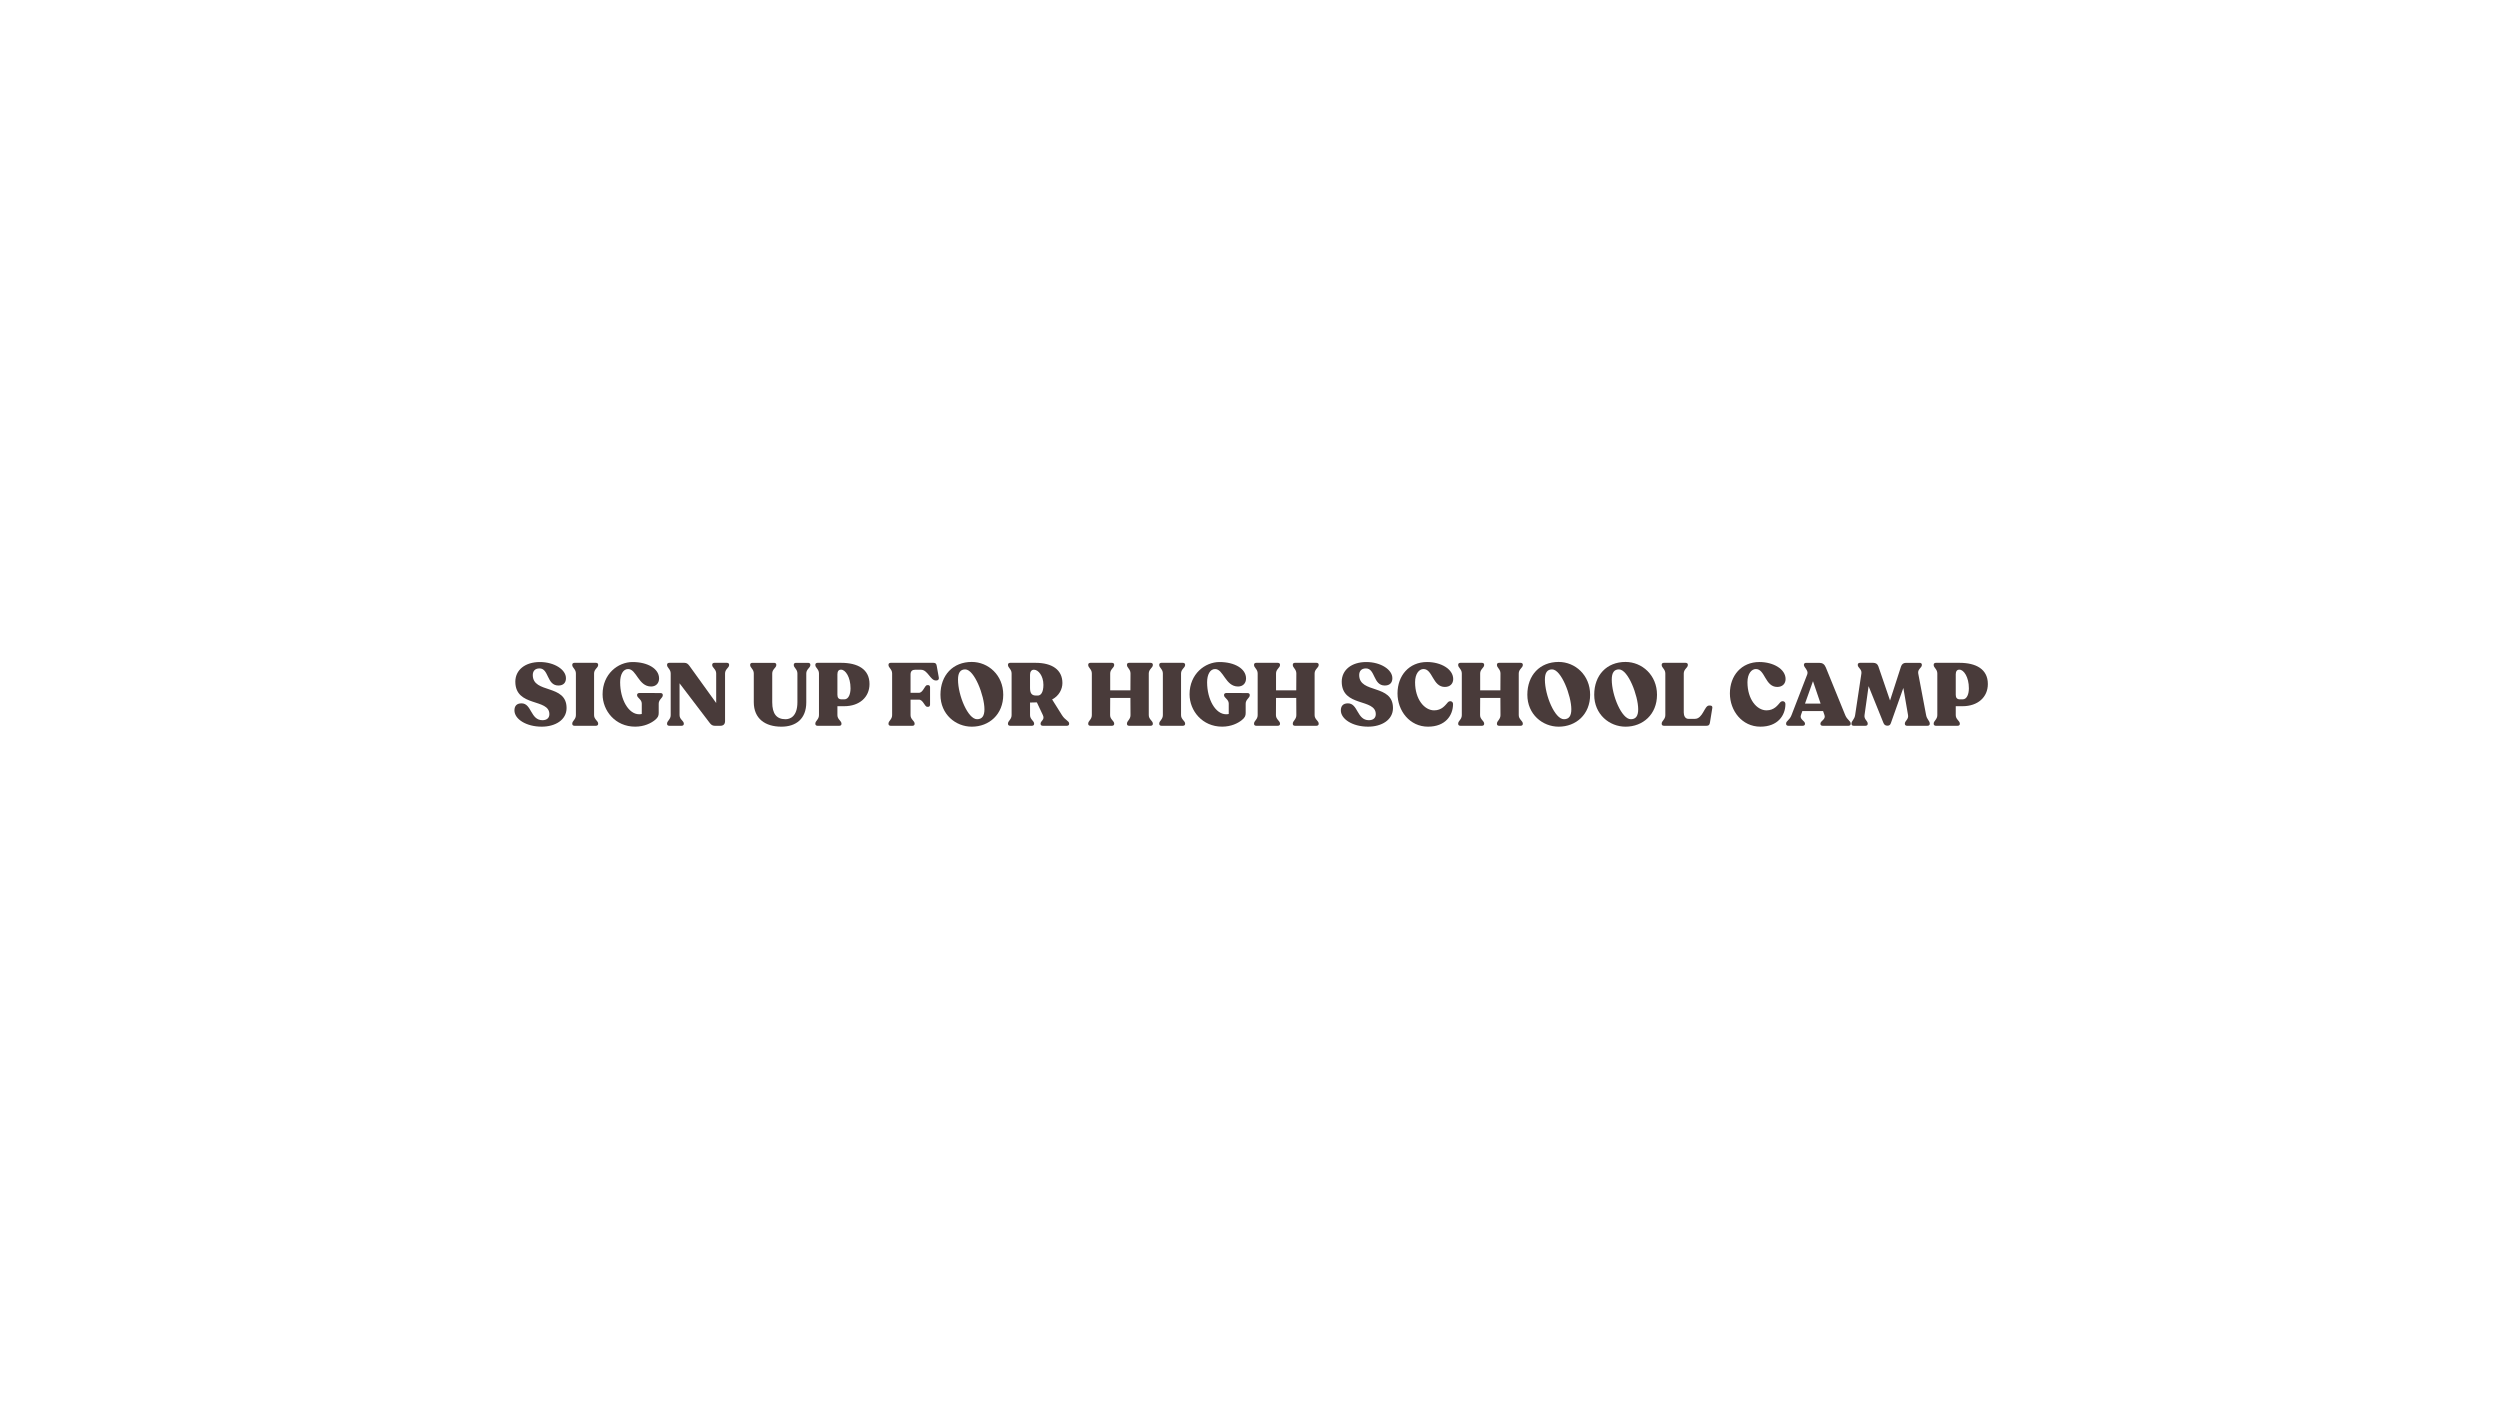
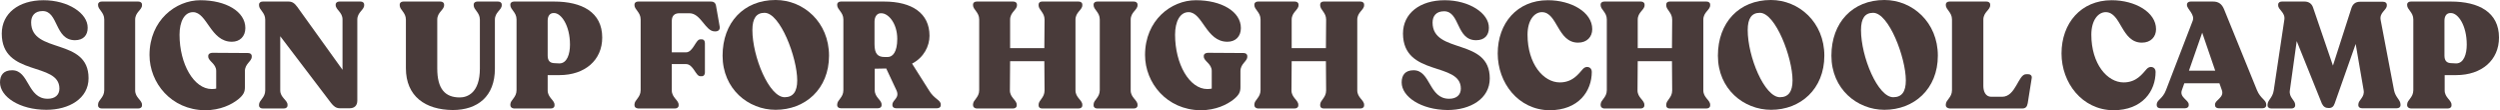
- <svg xmlns="http://www.w3.org/2000/svg" version="1.1" id="Layer_1" x="0px" y="0px" viewBox="0 0 1920 1080" style="enable-background:new 0 0 1920 1080;" xml:space="preserve">
+ <svg xmlns="http://www.w3.org/2000/svg" version="1.1" id="Layer_1" x="0px" y="0px" viewBox="0 0 1131.6 49.7" style="enable-background:new 0 0 1131.6 49.7;" xml:space="preserve">
  <style type="text/css">
	.st0{fill:#493B3A;}
</style>
  <g>
-     <path class="st0" d="M395.09,545.62c0-3.27,1.57-5.45,5.45-5.45c7.83,0,6.81,12.94,16.07,12.94c3.34,0,5.31-1.7,5.31-4.63   c0-12.33-26.08-5.18-26.15-24.92c0-9.06,7.56-15.12,18.86-15.12c11.1,0,20.09,5.86,20.02,12.46c0,3.34-1.91,5.58-5.79,5.58   c-9.06,0-7.22-13.14-14.5-13.14c-3.61,0-5.18,2.18-5.18,5.11c0,14.51,25.95,6.67,25.95,25.33c0,9.19-8.79,14.3-19.07,14.3   C403.94,558.08,395.09,552.16,395.09,545.62z" />
-     <path class="st0" d="M439.5,555.7c0-2.11,2.79-3.13,2.79-6.47v-32.01c0-3.34-2.79-4.36-2.79-6.47v-0.27c0-0.89,0.68-1.43,1.7-1.43   h16.48c1.02,0,1.7,0.54,1.7,1.43v0.27c0,2.11-3.13,3.13-3.13,6.47v32.01c0,3.34,3.13,4.36,3.13,6.47v0.27   c0,0.89-0.68,1.43-1.7,1.43H441.2c-1.02,0-1.7-0.54-1.7-1.43V555.7z" />
-     <path class="st0" d="M462.79,533.23c0-15.66,11.85-24.79,23.02-24.79c11.58,0,20.36,5.11,20.36,12.6c0,3.75-2.45,6.2-6.13,6.2   c-9.74,0-11.17-13.42-17.64-13.42c-3.88,0-6.13,4.29-6.13,10.15c0,13.28,6.47,24.58,14.57,24.58c0.95,0,1.5-0.07,2.04-0.21v-7.97   c0-3.34-3.61-4.36-3.61-6.47v-0.27c0-0.89,0.88-1.43,1.91-1.43l16.14,0.07c1.02,0,1.7,0.54,1.7,1.43v0.27   c0,2.11-3.13,3.13-3.13,6.47v7.15c0,2.11-0.54,3.54-3.13,5.58c-2.86,2.25-7.97,4.9-14.98,4.9   C472.6,558.08,462.79,545.89,462.79,533.23z" />
-     <path class="st0" d="M559.97,510.48v0.27c0,2.11-3.13,3.13-3.13,6.47v36.64c0,2.25-1.29,3.54-3.54,3.54h-4.43   c-1.84,0-2.86-0.95-3.95-2.38l-23.02-30.24v24.45c0,3.34,3.27,4.36,3.27,6.47v0.27c0,0.89-0.68,1.43-1.7,1.43h-9.47   c-1.02,0-1.7-0.54-1.7-1.43v-0.27c0-2.11,2.79-3.13,2.79-6.47v-32.01c0-3.34-2.79-4.36-2.79-6.47v-0.27c0-0.89,0.68-1.43,1.7-1.43   h11.58c1.84,0,2.79,0.82,3.95,2.38l20.5,28.47v-22.68c0-3.34-3.06-4.36-3.06-6.47v-0.27c0-0.89,0.68-1.43,1.7-1.43h9.6   C559.29,509.05,559.97,509.6,559.97,510.48z" />
-     <path class="st0" d="M578.91,539.29v-22.06c0-3.34-2.79-4.36-2.79-6.47v-0.27c0-0.89,0.68-1.43,1.7-1.43h16.68   c1.02,0,1.7,0.54,1.7,1.43v0.27c0,2.11-3.13,3.13-3.13,6.47v22.06c0,9.19,3.54,13.07,10.22,13.07c3.34,0,9.12-1.91,9.12-13.07   v-22.06c0-3.34-2.79-4.36-2.79-6.47v-0.27c0-0.89,0.68-1.43,1.7-1.43h9.33c1.02,0,1.7,0.54,1.7,1.43v0.27   c0,2.11-3.13,3.13-3.13,6.47v22.2c0,12.53-7.76,18.66-19.14,18.66C587.7,558.08,578.91,551.95,578.91,539.29z" />
-     <path class="st0" d="M626.18,555.97v-0.27c0-2.11,2.79-3.13,2.79-6.47v-32.01c0-3.34-2.79-4.36-2.79-6.47v-0.27   c0-0.89,0.68-1.43,1.7-1.43h18.11c12.6,0,21.79,4.77,21.79,16.28c0,10.15-7.76,17.03-19.41,17.03h-5.24v6.88   c0,3.34,3.13,4.36,3.13,6.47v0.27c0,0.89-0.68,1.43-1.7,1.43h-16.68C626.86,557.4,626.18,556.86,626.18,555.97z M648.38,537.11   c3.47,0,4.83-4.29,4.83-8.51c0-8.65-3.95-14.3-7.22-14.3h-0.2c-1.7,0-2.66,1.29-2.66,3.54v15.73c0,2.25,0.88,3.54,3.34,3.54H648.38   z" />
-     <path class="st0" d="M682.36,555.97v-0.27c0-2.11,2.79-3.13,2.79-6.47v-32.01c0-3.34-2.79-4.36-2.79-6.47v-0.27   c0-0.89,0.68-1.43,1.7-1.43h32.82c1.63,0,2.25,0.68,2.52,2.32l1.63,9.13c0.2,1.29-0.61,2.11-1.91,2.11h-0.41   c-4.22,0-6.2-8.24-11.37-8.24h-4.63c-1.77,0-3.41,0.82-3.41,3.54v14.17h6.4c3.34,0,4.36-5.92,6.47-5.92h0.68   c0.89,0,1.43,0.68,1.43,1.7v13.28c0,1.02-0.54,1.7-1.43,1.7h-0.68c-2.11,0-3.13-5.52-6.47-5.52h-6.4v11.92   c0,3.34,3.13,4.36,3.13,6.47v0.27c0,0.89-0.68,1.43-1.7,1.43h-16.68C683.04,557.4,682.36,556.86,682.36,555.97z" />
-     <path class="st0" d="M722.27,533.57c0-15.05,9.6-25.2,24.04-25.2c12.67,0,24.18,10.08,24.18,25.2s-10.83,24.52-24.18,24.52   C733.99,558.08,722.27,548.68,722.27,533.57z M756.05,544.73c0-10.28-7.7-30.64-14.78-30.64c-3.68,0-5.52,2.52-5.52,7.83   c0,12.12,7.63,30.44,14.64,30.44C754.21,552.36,756.05,549.91,756.05,544.73z" />
-     <path class="st0" d="M821.09,555.7v0.27c0,0.89-0.68,1.43-1.7,1.43h-18.52c-1.02,0-1.7-0.54-1.7-1.43v-0.27   c0-2.11,3.47-2.86,1.77-6.47l-4.63-9.81l-5.24,0.14v9.67c0,3.34,3.13,4.36,3.13,6.47v0.27c0,0.89-0.68,1.43-1.7,1.43h-16.68   c-1.02,0-1.7-0.54-1.7-1.43v-0.27c0-2.11,2.79-3.13,2.79-6.47v-32.01c0-3.34-2.79-4.36-2.79-6.47v-0.27c0-0.89,0.68-1.43,1.7-1.43   h19.48c12.67,0,20.63,5.31,20.63,15.53c0,4.63-2.52,9.81-7.9,12.6l7.56,12.05C818.1,553.25,821.09,553.59,821.09,555.7z    M795.69,534.18h1.36c2.18,0,4.29-2.18,4.29-8.24c0-6.95-3.95-11.58-7.15-11.58h-0.34c-1.7,0-2.79,1.63-2.79,3.81v10.21   C791.06,532.75,792.63,534.18,795.69,534.18z" />
-     <path class="st0" d="M835.74,555.97v-0.27c0-2.11,2.79-3.13,2.79-6.47v-32.01c0-3.34-2.79-4.36-2.79-6.47v-0.27   c0-0.89,0.68-1.43,1.7-1.43h16.55c1.02,0,1.7,0.54,1.7,1.43v0.27c0,2.11-3.06,3.13-3.06,6.47v12.94h15.53l0.07-12.94   c0-3.34-2.72-4.36-2.72-6.47v-0.27c0-0.89,0.61-1.43,1.63-1.43h16.55c1.02,0,1.7,0.54,1.7,1.43v0.27c0,2.11-3.13,3.13-3.13,6.47   v32.01c0,3.34,3.13,4.36,3.13,6.47v0.27c0,0.89-0.68,1.43-1.7,1.43h-16.55c-1.02,0-1.63-0.54-1.63-1.43v-0.27   c0-2.11,2.72-3.13,2.72-6.47l-0.07-13.21h-15.53l-0.07,13.21c0,3.34,3.13,4.36,3.13,6.47v0.27c0,0.89-0.68,1.43-1.7,1.43h-16.55   C836.42,557.4,835.74,556.86,835.74,555.97z" />
-     <path class="st0" d="M890.29,555.7c0-2.11,2.79-3.13,2.79-6.47v-32.01c0-3.34-2.79-4.36-2.79-6.47v-0.27c0-0.89,0.68-1.43,1.7-1.43   h16.48c1.02,0,1.7,0.54,1.7,1.43v0.27c0,2.11-3.13,3.13-3.13,6.47v32.01c0,3.34,3.13,4.36,3.13,6.47v0.27   c0,0.89-0.68,1.43-1.7,1.43H892c-1.02,0-1.7-0.54-1.7-1.43V555.7z" />
-     <path class="st0" d="M913.58,533.23c0-15.66,11.85-24.79,23.02-24.79c11.58,0,20.36,5.11,20.36,12.6c0,3.75-2.45,6.2-6.13,6.2   c-9.74,0-11.17-13.42-17.64-13.42c-3.88,0-6.13,4.29-6.13,10.15c0,13.28,6.47,24.58,14.57,24.58c0.95,0,1.5-0.07,2.04-0.21v-7.97   c0-3.34-3.61-4.36-3.61-6.47v-0.27c0-0.89,0.88-1.43,1.91-1.43l16.14,0.07c1.02,0,1.7,0.54,1.7,1.43v0.27   c0,2.11-3.13,3.13-3.13,6.47v7.15c0,2.11-0.54,3.54-3.13,5.58c-2.86,2.25-7.97,4.9-14.98,4.9   C923.39,558.08,913.58,545.89,913.58,533.23z" />
-     <path class="st0" d="M963.1,555.97v-0.27c0-2.11,2.79-3.13,2.79-6.47v-32.01c0-3.34-2.79-4.36-2.79-6.47v-0.27   c0-0.89,0.68-1.43,1.7-1.43h16.55c1.02,0,1.7,0.54,1.7,1.43v0.27c0,2.11-3.06,3.13-3.06,6.47v12.94h15.53l0.07-12.94   c0-3.34-2.72-4.36-2.72-6.47v-0.27c0-0.89,0.61-1.43,1.63-1.43h16.55c1.02,0,1.7,0.54,1.7,1.43v0.27c0,2.11-3.13,3.13-3.13,6.47   v32.01c0,3.34,3.13,4.36,3.13,6.47v0.27c0,0.89-0.68,1.43-1.7,1.43h-16.55c-1.02,0-1.63-0.54-1.63-1.43v-0.27   c0-2.11,2.72-3.13,2.72-6.47l-0.07-13.21h-15.53l-0.07,13.21c0,3.34,3.13,4.36,3.13,6.47v0.27c0,0.89-0.68,1.43-1.7,1.43H964.8   C963.78,557.4,963.1,556.86,963.1,555.97z" />
-     <path class="st0" d="M1029.77,545.62c0-3.27,1.57-5.45,5.45-5.45c7.83,0,6.81,12.94,16.07,12.94c3.34,0,5.31-1.7,5.31-4.63   c0-12.33-26.08-5.18-26.15-24.92c0-9.06,7.56-15.12,18.86-15.12c11.1,0,20.09,5.86,20.02,12.46c0,3.34-1.91,5.58-5.79,5.58   c-9.06,0-7.22-13.14-14.5-13.14c-3.61,0-5.18,2.18-5.18,5.11c0,14.51,25.95,6.67,25.95,25.33c0,9.19-8.79,14.3-19.07,14.3   C1038.63,558.08,1029.77,552.16,1029.77,545.62z" />
-     <path class="st0" d="M1073.29,532.54c0-13.69,8.85-24.11,22.68-24.11c10.62,0,20.09,5.38,20.09,13.08c0,3.54-2.38,6.06-6.4,6.06   c-9.4,0-9.33-13.76-16.41-13.76c-3.27,0-6.47,3.47-6.47,10.15c0,13.21,7.22,21.59,14.64,21.59c5.86,0,8.51-3.88,10.49-6.13   c1.36-1.57,4.02-1.02,4.02,1.29c0,8.72-5.86,17.37-19.2,17.37C1082.62,558.08,1073.29,545.89,1073.29,532.54z" />
-     <path class="st0" d="M1119.88,555.97v-0.27c0-2.11,2.79-3.13,2.79-6.47v-32.01c0-3.34-2.79-4.36-2.79-6.47v-0.27   c0-0.89,0.68-1.43,1.7-1.43h16.55c1.02,0,1.7,0.54,1.7,1.43v0.27c0,2.11-3.06,3.13-3.06,6.47v12.94h15.53l0.07-12.94   c0-3.34-2.72-4.36-2.72-6.47v-0.27c0-0.89,0.61-1.43,1.63-1.43h16.55c1.02,0,1.7,0.54,1.7,1.43v0.27c0,2.11-3.13,3.13-3.13,6.47   v32.01c0,3.34,3.13,4.36,3.13,6.47v0.27c0,0.89-0.68,1.43-1.7,1.43h-16.55c-1.02,0-1.63-0.54-1.63-1.43v-0.27   c0-2.11,2.72-3.13,2.72-6.47l-0.07-13.21h-15.53l-0.07,13.21c0,3.34,3.13,4.36,3.13,6.47v0.27c0,0.89-0.68,1.43-1.7,1.43h-16.55   C1120.56,557.4,1119.88,556.86,1119.88,555.97z" />
-     <path class="st0" d="M1173,533.57c0-15.05,9.6-25.2,24.04-25.2c12.67,0,24.18,10.08,24.18,25.2s-10.83,24.52-24.18,24.52   C1184.72,558.08,1173,548.68,1173,533.57z M1206.78,544.73c0-10.28-7.7-30.64-14.78-30.64c-3.68,0-5.52,2.52-5.52,7.83   c0,12.12,7.63,30.44,14.64,30.44C1204.94,552.36,1206.78,549.91,1206.78,544.73z" />
-     <path class="st0" d="M1224.36,533.57c0-15.05,9.6-25.2,24.04-25.2c12.67,0,24.18,10.08,24.18,25.2s-10.83,24.52-24.18,24.52   C1236.07,558.08,1224.36,548.68,1224.36,533.57z M1258.13,544.73c0-10.28-7.7-30.64-14.78-30.64c-3.68,0-5.52,2.52-5.52,7.83   c0,12.12,7.63,30.44,14.64,30.44C1256.29,552.36,1258.13,549.91,1258.13,544.73z" />
-     <path class="st0" d="M1276.18,555.97v-0.27c0-2.11,2.79-3.13,2.79-6.47v-32.01c0-3.34-2.79-4.36-2.79-6.47v-0.27   c0-0.89,0.68-1.43,1.7-1.43h16.68c1.02,0,1.7,0.54,1.7,1.43v0.27c0,2.11-3.13,3.13-3.13,6.47v29.96c0,2.45,1.02,4.9,3.61,4.9h4.9   c6.2,0,7.35-10.21,10.83-10.21h1.02c1.16,0,1.77,0.75,1.57,1.84l-1.84,11.3c-0.27,1.63-0.89,2.38-2.52,2.38h-32.82   C1276.87,557.4,1276.18,556.86,1276.18,555.97z" />
-     <path class="st0" d="M1328.56,532.54c0-13.69,8.85-24.11,22.68-24.11c10.62,0,20.09,5.38,20.09,13.08c0,3.54-2.38,6.06-6.4,6.06   c-9.4,0-9.33-13.76-16.41-13.76c-3.27,0-6.47,3.47-6.47,10.15c0,13.21,7.22,21.59,14.64,21.59c5.86,0,8.51-3.88,10.49-6.13   c1.36-1.57,4.02-1.02,4.02,1.29c0,8.72-5.86,17.37-19.2,17.37C1337.89,558.08,1328.56,545.89,1328.56,532.54z" />
-     <path class="st0" d="M1421.31,555.7v0.27c0,0.89-0.68,1.43-1.7,1.43h-19.82c-1.02,0-1.7-0.54-1.7-1.43v-0.27   c0-2.11,4.29-3.13,3.13-6.47l-1.09-3.13h-15.94l-1.09,3.13c-1.16,3.34,3.13,4.36,3.13,6.47v0.27c0,0.89-0.68,1.43-1.7,1.43h-11.1   c-1.02,0-1.7-0.54-1.7-1.43v-0.27c0-2.11,2.66-2.52,4.15-6.47l12.12-31.39c1.09-2.86-2.59-5.31-2.59-7.08v-0.27   c0-0.89,0.68-1.43,1.7-1.43h10.08c2.52,0,4.02,1.09,5.04,3.54l14.91,36.64C1418.73,553.04,1421.31,553.59,1421.31,555.7z    M1398.23,540.38l-5.86-17.23l-6.13,17.23H1398.23z" />
-     <path class="st0" d="M1482.06,555.7v0.27c0,0.89-0.68,1.43-1.7,1.43h-15.73c-1.02,0-1.7-0.54-1.7-1.43v-0.27   c0-2.11,3-3.2,2.45-6.47l-3.61-20.91l-9.53,26.9c-0.48,1.43-1.16,2.11-2.66,2.11s-2.45-0.61-3.06-2.04l-11.44-28.33l-3.13,22.27   c-0.48,3.34,2.45,4.36,2.45,6.47v0.27c0,0.89-0.68,1.43-1.7,1.43h-9.06c-1.02,0-1.7-0.54-1.7-1.43v-0.27   c0-2.11,2.32-3.13,2.79-6.47l4.83-32.01c0.48-3.34-2.79-4.36-2.79-6.47v-0.27c0-0.89,0.68-1.43,1.7-1.43h10.21   c1.91,0,3.27,0.89,3.88,2.66l8.99,26.29l8.44-26.15c0.61-1.84,1.91-2.79,3.81-2.79h10.49c1.02,0,1.7,0.54,1.7,1.43v0.27   c0,2.11-3.41,3.13-2.79,6.47l6.06,32.01C1479.88,552.57,1482.06,553.59,1482.06,555.7z" />
-     <path class="st0" d="M1485.07,555.97v-0.27c0-2.11,2.79-3.13,2.79-6.47v-32.01c0-3.34-2.79-4.36-2.79-6.47v-0.27   c0-0.89,0.68-1.43,1.7-1.43h18.11c12.6,0,21.79,4.77,21.79,16.28c0,10.15-7.76,17.03-19.41,17.03h-5.24v6.88   c0,3.34,3.13,4.36,3.13,6.47v0.27c0,0.89-0.68,1.43-1.7,1.43h-16.68C1485.75,557.4,1485.07,556.86,1485.07,555.97z M1507.27,537.11   c3.47,0,4.83-4.29,4.83-8.51c0-8.65-3.95-14.3-7.22-14.3h-0.2c-1.7,0-2.66,1.29-2.66,3.54v15.73c0,2.25,0.89,3.54,3.34,3.54   H1507.27z" />
+     <path class="st0" d="M0,37.3c0-3.3,1.6-5.5,5.5-5.5c7.8,0,6.8,12.9,16.1,12.9c3.3,0,5.3-1.7,5.3-4.6c0-12.3-26.1-5.2-26.1-24.9   c0-9.1,7.6-15.1,18.9-15.1c11.1,0,20.1,5.9,20,12.5c0,3.3-1.9,5.6-5.8,5.6C24.7,18.1,26.5,5,19.3,5c-3.6,0-5.2,2.2-5.2,5.1   c0,14.5,26,6.7,26,25.3c0,9.2-8.8,14.3-19.1,14.3C8.9,49.7,0,43.8,0,37.3z" />
+     <path class="st0" d="M44.4,47.3c0-2.1,2.8-3.1,2.8-6.5v-32c0-3.3-2.8-4.4-2.8-6.5V2.1c0-0.9,0.7-1.4,1.7-1.4h16.5   c1,0,1.7,0.5,1.7,1.4v0.3c0,2.1-3.1,3.1-3.1,6.5v32c0,3.3,3.1,4.4,3.1,6.5v0.3c0,0.9-0.7,1.4-1.7,1.4H46.1c-1,0-1.7-0.5-1.7-1.4   V47.3z" />
+     <path class="st0" d="M67.7,24.9c0-15.7,11.9-24.8,23-24.8c11.6,0,20.4,5.1,20.4,12.6c0,3.8-2.5,6.2-6.1,6.2   c-9.7,0-11.2-13.4-17.6-13.4c-3.9,0-6.1,4.3-6.1,10.2c0,13.3,6.5,24.6,14.6,24.6c1,0,1.5-0.1,2-0.2v-8c0-3.3-3.6-4.4-3.6-6.5v-0.3   c0-0.9,0.9-1.4,1.9-1.4l16.1,0.1c1,0,1.7,0.5,1.7,1.4v0.3c0,2.1-3.1,3.1-3.1,6.5v7.2c0,2.1-0.5,3.5-3.1,5.6c-2.9,2.3-8,4.9-15,4.9   C77.5,49.7,67.7,37.5,67.7,24.9z" />
+     <path class="st0" d="M164.9,2.1v0.3c0,2.1-3.1,3.1-3.1,6.5v36.6c0,2.3-1.3,3.5-3.5,3.5h-4.4c-1.8,0-2.9-1-4-2.4l-23-30.2v24.5   c0,3.3,3.3,4.4,3.3,6.5v0.3c0,0.9-0.7,1.4-1.7,1.4h-9.5c-1,0-1.7-0.5-1.7-1.4v-0.3c0-2.1,2.8-3.1,2.8-6.5v-32   c0-3.3-2.8-4.4-2.8-6.5V2.1c0-0.9,0.7-1.4,1.7-1.4h11.6c1.8,0,2.8,0.8,4,2.4l20.5,28.5V8.8c0-3.3-3.1-4.4-3.1-6.5V2.1   c0-0.9,0.7-1.4,1.7-1.4h9.6C164.2,0.7,164.9,1.2,164.9,2.1z" />
+     <path class="st0" d="M183.8,30.9V8.9c0-3.3-2.8-4.4-2.8-6.5V2.1c0-0.9,0.7-1.4,1.7-1.4h16.7c1,0,1.7,0.5,1.7,1.4v0.3   c0,2.1-3.1,3.1-3.1,6.5v22.1c0,9.2,3.5,13.1,10.2,13.1c3.3,0,9.1-1.9,9.1-13.1V8.9c0-3.3-2.8-4.4-2.8-6.5V2.1   c0-0.9,0.7-1.4,1.7-1.4h9.3c1,0,1.7,0.5,1.7,1.4v0.3c0,2.1-3.1,3.1-3.1,6.5v22.2c0,12.5-7.8,18.7-19.1,18.7   C192.6,49.7,183.8,43.6,183.8,30.9z" />
+     <path class="st0" d="M231.1,47.6v-0.3c0-2.1,2.8-3.1,2.8-6.5v-32c0-3.3-2.8-4.4-2.8-6.5V2.1c0-0.9,0.7-1.4,1.7-1.4h18.1   c12.6,0,21.8,4.8,21.8,16.3c0,10.2-7.8,17-19.4,17H248v6.9c0,3.3,3.1,4.4,3.1,6.5v0.3c0,0.9-0.7,1.4-1.7,1.4h-16.7   C231.8,49,231.1,48.5,231.1,47.6z M253.3,28.7c3.5,0,4.8-4.3,4.8-8.5c0-8.7-4-14.3-7.2-14.3h-0.2c-1.7,0-2.7,1.3-2.7,3.5v15.7   c0,2.3,0.9,3.5,3.3,3.5L253.3,28.7L253.3,28.7z" />
+     <path class="st0" d="M287.3,47.6v-0.3c0-2.1,2.8-3.1,2.8-6.5v-32c0-3.3-2.8-4.4-2.8-6.5V2.1c0-0.9,0.7-1.4,1.7-1.4h32.8   c1.6,0,2.3,0.7,2.5,2.3l1.6,9.1c0.2,1.3-0.6,2.1-1.9,2.1h-0.4c-4.2,0-6.2-8.2-11.4-8.2h-4.6c-1.8,0-3.4,0.8-3.4,3.5v14.2h6.4   c3.3,0,4.4-5.9,6.5-5.9h0.7c0.9,0,1.4,0.7,1.4,1.7v13.3c0,1-0.5,1.7-1.4,1.7h-0.7c-2.1,0-3.1-5.5-6.5-5.5h-6.4v11.9   c0,3.3,3.1,4.4,3.1,6.5v0.3c0,0.9-0.7,1.4-1.7,1.4H289C287.9,49,287.3,48.5,287.3,47.6z" />
+     <path class="st0" d="M327.2,25.2c0-15,9.6-25.2,24-25.2c12.7,0,24.2,10.1,24.2,25.2s-10.8,24.5-24.2,24.5   C338.9,49.7,327.2,40.3,327.2,25.2z M361,36.4c0-10.3-7.7-30.6-14.8-30.6c-3.7,0-5.5,2.5-5.5,7.8c0,12.1,7.6,30.4,14.6,30.4   C359.1,44,361,41.5,361,36.4z" />
+     <path class="st0" d="M426,47.3v0.3c0,0.9-0.7,1.4-1.7,1.4h-18.5c-1,0-1.7-0.5-1.7-1.4v-0.3c0-2.1,3.5-2.9,1.8-6.5l-4.6-9.8   l-5.2,0.1v9.7c0,3.3,3.1,4.4,3.1,6.5v0.3c0,0.9-0.7,1.4-1.7,1.4h-16.7c-1,0-1.7-0.5-1.7-1.4v-0.3c0-2.1,2.8-3.1,2.8-6.5v-32   c0-3.3-2.8-4.4-2.8-6.5V2.1c0-0.9,0.7-1.4,1.7-1.4h19.5c12.7,0,20.6,5.3,20.6,15.5c0,4.6-2.5,9.8-7.9,12.6l7.6,12   C423,44.9,426,45.2,426,47.3z M400.6,25.8h1.4c2.2,0,4.3-2.2,4.3-8.2c0-7-4-11.6-7.2-11.6h-0.3c-1.7,0-2.8,1.6-2.8,3.8V20   C396,24.4,397.5,25.8,400.6,25.8z" />
+     <path class="st0" d="M440.6,47.6v-0.3c0-2.1,2.8-3.1,2.8-6.5v-32c0-3.3-2.8-4.4-2.8-6.5V2.1c0-0.9,0.7-1.4,1.7-1.4h16.5   c1,0,1.7,0.5,1.7,1.4v0.3c0,2.1-3.1,3.1-3.1,6.5v12.9h15.5l0.1-12.9c0-3.3-2.7-4.4-2.7-6.5V2.1c0-0.9,0.6-1.4,1.6-1.4h16.5   c1,0,1.7,0.5,1.7,1.4v0.3c0,2.1-3.1,3.1-3.1,6.5v32c0,3.3,3.1,4.4,3.1,6.5v0.3c0,0.9-0.7,1.4-1.7,1.4h-16.5c-1,0-1.6-0.5-1.6-1.4   v-0.3c0-2.1,2.7-3.1,2.7-6.5l-0.1-13.2h-15.5l-0.1,13.2c0,3.3,3.1,4.4,3.1,6.5v0.3c0,0.9-0.7,1.4-1.7,1.4h-16.5   C441.3,49,440.6,48.5,440.6,47.6z" />
+     <path class="st0" d="M495.2,47.3c0-2.1,2.8-3.1,2.8-6.5v-32c0-3.3-2.8-4.4-2.8-6.5V2.1c0-0.9,0.7-1.4,1.7-1.4h16.5   c1,0,1.7,0.5,1.7,1.4v0.3c0,2.1-3.1,3.1-3.1,6.5v32c0,3.3,3.1,4.4,3.1,6.5v0.3c0,0.9-0.7,1.4-1.7,1.4h-16.5c-1,0-1.7-0.5-1.7-1.4   L495.2,47.3L495.2,47.3z" />
+     <path class="st0" d="M518.5,24.9c0-15.7,11.8-24.8,23-24.8c11.6,0,20.4,5.1,20.4,12.6c0,3.8-2.4,6.2-6.1,6.2   c-9.7,0-11.2-13.4-17.6-13.4c-3.9,0-6.1,4.3-6.1,10.2c0,13.3,6.5,24.6,14.6,24.6c0.9,0,1.5-0.1,2-0.2v-8c0-3.3-3.6-4.4-3.6-6.5   v-0.3c0-0.9,0.9-1.4,1.9-1.4l16.1,0.1c1,0,1.7,0.5,1.7,1.4v0.3c0,2.1-3.1,3.1-3.1,6.5v7.2c0,2.1-0.5,3.5-3.1,5.6   c-2.9,2.3-8,4.9-15,4.9C528.3,49.7,518.5,37.5,518.5,24.9z" />
+     <path class="st0" d="M568,47.6v-0.3c0-2.1,2.8-3.1,2.8-6.5v-32c0-3.3-2.8-4.4-2.8-6.5V2.1c0-0.9,0.7-1.4,1.7-1.4h16.6   c1,0,1.7,0.5,1.7,1.4v0.3c0,2.1-3.1,3.1-3.1,6.5v12.9h15.5l0.1-12.9c0-3.3-2.7-4.4-2.7-6.5V2.1c0-0.9,0.6-1.4,1.6-1.4H616   c1,0,1.7,0.5,1.7,1.4v0.3c0,2.1-3.1,3.1-3.1,6.5v32c0,3.3,3.1,4.4,3.1,6.5v0.3c0,0.9-0.7,1.4-1.7,1.4h-16.6c-1,0-1.6-0.5-1.6-1.4   v-0.3c0-2.1,2.7-3.1,2.7-6.5l-0.1-13.2h-15.5l-0.1,13.2c0,3.3,3.1,4.4,3.1,6.5v0.3c0,0.9-0.7,1.4-1.7,1.4h-16.6   C568.7,49,568,48.5,568,47.6z" />
+     <path class="st0" d="M634.7,37.3c0-3.3,1.6-5.5,5.4-5.5c7.8,0,6.8,12.9,16.1,12.9c3.3,0,5.3-1.7,5.3-4.6c0-12.3-26.1-5.2-26.2-24.9   c0-9.1,7.6-15.1,18.9-15.1c11.1,0,20.1,5.9,20,12.5c0,3.3-1.9,5.6-5.8,5.6c-9.1,0-7.2-13.1-14.5-13.1c-3.6,0-5.2,2.2-5.2,5.1   c0,14.5,25.9,6.7,25.9,25.3c0,9.2-8.8,14.3-19.1,14.3C643.5,49.7,634.7,43.8,634.7,37.3z" />
+     <path class="st0" d="M678.2,24.2c0-13.7,8.8-24.1,22.7-24.1c10.6,0,20.1,5.4,20.1,13.1c0,3.5-2.4,6.1-6.4,6.1   c-9.4,0-9.3-13.8-16.4-13.8c-3.3,0-6.5,3.5-6.5,10.2c0,13.2,7.2,21.6,14.6,21.6c5.9,0,8.5-3.9,10.5-6.1c1.4-1.6,4-1,4,1.3   c0,8.7-5.9,17.4-19.2,17.4C687.5,49.7,678.2,37.5,678.2,24.2z" />
+     <path class="st0" d="M724.8,47.6v-0.3c0-2.1,2.8-3.1,2.8-6.5v-32c0-3.3-2.8-4.4-2.8-6.5V2.1c0-0.9,0.7-1.4,1.7-1.4H743   c1,0,1.7,0.5,1.7,1.4v0.3c0,2.1-3.1,3.1-3.1,6.5v12.9h15.5l0.1-12.9c0-3.3-2.7-4.4-2.7-6.5V2.1c0-0.9,0.6-1.4,1.6-1.4h16.6   c1,0,1.7,0.5,1.7,1.4v0.3c0,2.1-3.1,3.1-3.1,6.5v32c0,3.3,3.1,4.4,3.1,6.5v0.3c0,0.9-0.7,1.4-1.7,1.4h-16.6c-1,0-1.6-0.5-1.6-1.4   v-0.3c0-2.1,2.7-3.1,2.7-6.5l-0.1-13.2h-15.5l-0.1,13.2c0,3.3,3.1,4.4,3.1,6.5v0.3c0,0.9-0.7,1.4-1.7,1.4h-16.6   C725.5,49,724.8,48.5,724.8,47.6z" />
+     <path class="st0" d="M777.9,25.2c0-15,9.6-25.2,24-25.2c12.7,0,24.2,10.1,24.2,25.2S815.3,49.7,802,49.7   C789.6,49.7,777.9,40.3,777.9,25.2z M811.7,36.4c0-10.3-7.7-30.6-14.8-30.6c-3.7,0-5.5,2.5-5.5,7.8C791.4,25.7,799,44,806,44   C809.8,44,811.7,41.5,811.7,36.4z" />
+     <path class="st0" d="M829.3,25.2c0-15,9.6-25.2,24-25.2c12.7,0,24.2,10.1,24.2,25.2s-10.8,24.5-24.2,24.5   C841,49.7,829.3,40.3,829.3,25.2z M863,36.4c0-10.3-7.7-30.6-14.8-30.6c-3.7,0-5.5,2.5-5.5,7.8c0,12.1,7.6,30.4,14.6,30.4   C861.2,44,863,41.5,863,36.4z" />
+     <path class="st0" d="M881.1,47.6v-0.3c0-2.1,2.8-3.1,2.8-6.5v-32c0-3.3-2.8-4.4-2.8-6.5V2.1c0-0.9,0.7-1.4,1.7-1.4h16.7   c1,0,1.7,0.5,1.7,1.4v0.3c0,2.1-3.1,3.1-3.1,6.5v30c0,2.5,1,4.9,3.6,4.9h4.9c6.2,0,7.3-10.2,10.8-10.2h1c1.2,0,1.8,0.8,1.6,1.8   l-1.8,11.3c-0.3,1.6-0.9,2.4-2.5,2.4h-32.8C881.8,49,881.1,48.5,881.1,47.6z" />
+     <path class="st0" d="M933.5,24.2c0-13.7,8.8-24.1,22.7-24.1c10.6,0,20.1,5.4,20.1,13.1c0,3.5-2.4,6.1-6.4,6.1   c-9.4,0-9.3-13.8-16.4-13.8c-3.3,0-6.5,3.5-6.5,10.2c0,13.2,7.2,21.6,14.6,21.6c5.9,0,8.5-3.9,10.5-6.1c1.4-1.6,4-1,4,1.3   c0,8.7-5.9,17.4-19.2,17.4C942.8,49.7,933.5,37.5,933.5,24.2z" />
+     <path class="st0" d="M1026.2,47.3v0.3c0,0.9-0.7,1.4-1.7,1.4h-19.8c-1,0-1.7-0.5-1.7-1.4v-0.3c0-2.1,4.3-3.1,3.1-6.5l-1.1-3.1   h-15.9l-1.1,3.1c-1.2,3.3,3.1,4.4,3.1,6.5v0.3c0,0.9-0.7,1.4-1.7,1.4h-11.1c-1,0-1.7-0.5-1.7-1.4v-0.3c0-2.1,2.7-2.5,4.2-6.5   l12.1-31.4c1.1-2.9-2.6-5.3-2.6-7.1V2.1c0-0.9,0.7-1.4,1.7-1.4h10.1c2.5,0,4,1.1,5,3.5l14.9,36.6   C1023.6,44.7,1026.2,45.2,1026.2,47.3z M1003.1,32l-5.9-17.2L991.2,32H1003.1z" />
+     <path class="st0" d="M1087,47.3v0.3c0,0.9-0.7,1.4-1.7,1.4h-15.7c-1,0-1.7-0.5-1.7-1.4v-0.3c0-2.1,3-3.2,2.4-6.5l-3.6-20.9   l-9.5,26.9c-0.5,1.4-1.2,2.1-2.7,2.1s-2.4-0.6-3.1-2L1040,18.6l-3.1,22.3c-0.5,3.3,2.4,4.4,2.4,6.5v0.3c0,0.9-0.7,1.4-1.7,1.4h-9.1   c-1,0-1.7-0.5-1.7-1.4v-0.3c0-2.1,2.3-3.1,2.8-6.5l4.8-32c0.5-3.3-2.8-4.4-2.8-6.5V2.1c0-0.9,0.7-1.4,1.7-1.4h10.2   c1.9,0,3.3,0.9,3.9,2.7l9,26.3l8.4-26.1c0.6-1.8,1.9-2.8,3.8-2.8h10.5c1,0,1.7,0.5,1.7,1.4v0.3c0,2.1-3.4,3.1-2.8,6.5l6.1,32   C1084.8,44.2,1087,45.2,1087,47.3z" />
+     <path class="st0" d="M1090,47.6v-0.3c0-2.1,2.8-3.1,2.8-6.5v-32c0-3.3-2.8-4.4-2.8-6.5V2.1c0-0.9,0.7-1.4,1.7-1.4h18.1   c12.6,0,21.8,4.8,21.8,16.3c0,10.2-7.8,17-19.4,17h-5.2v6.9c0,3.3,3.1,4.4,3.1,6.5v0.3c0,0.9-0.7,1.4-1.7,1.4h-16.7   C1090.7,49,1090,48.5,1090,47.6z M1112.2,28.7c3.5,0,4.8-4.3,4.8-8.5c0-8.7-3.9-14.3-7.2-14.3h-0.2c-1.7,0-2.7,1.3-2.7,3.5v15.7   c0,2.3,0.9,3.5,3.3,3.5L1112.2,28.7L1112.2,28.7z" />
  </g>
</svg>
